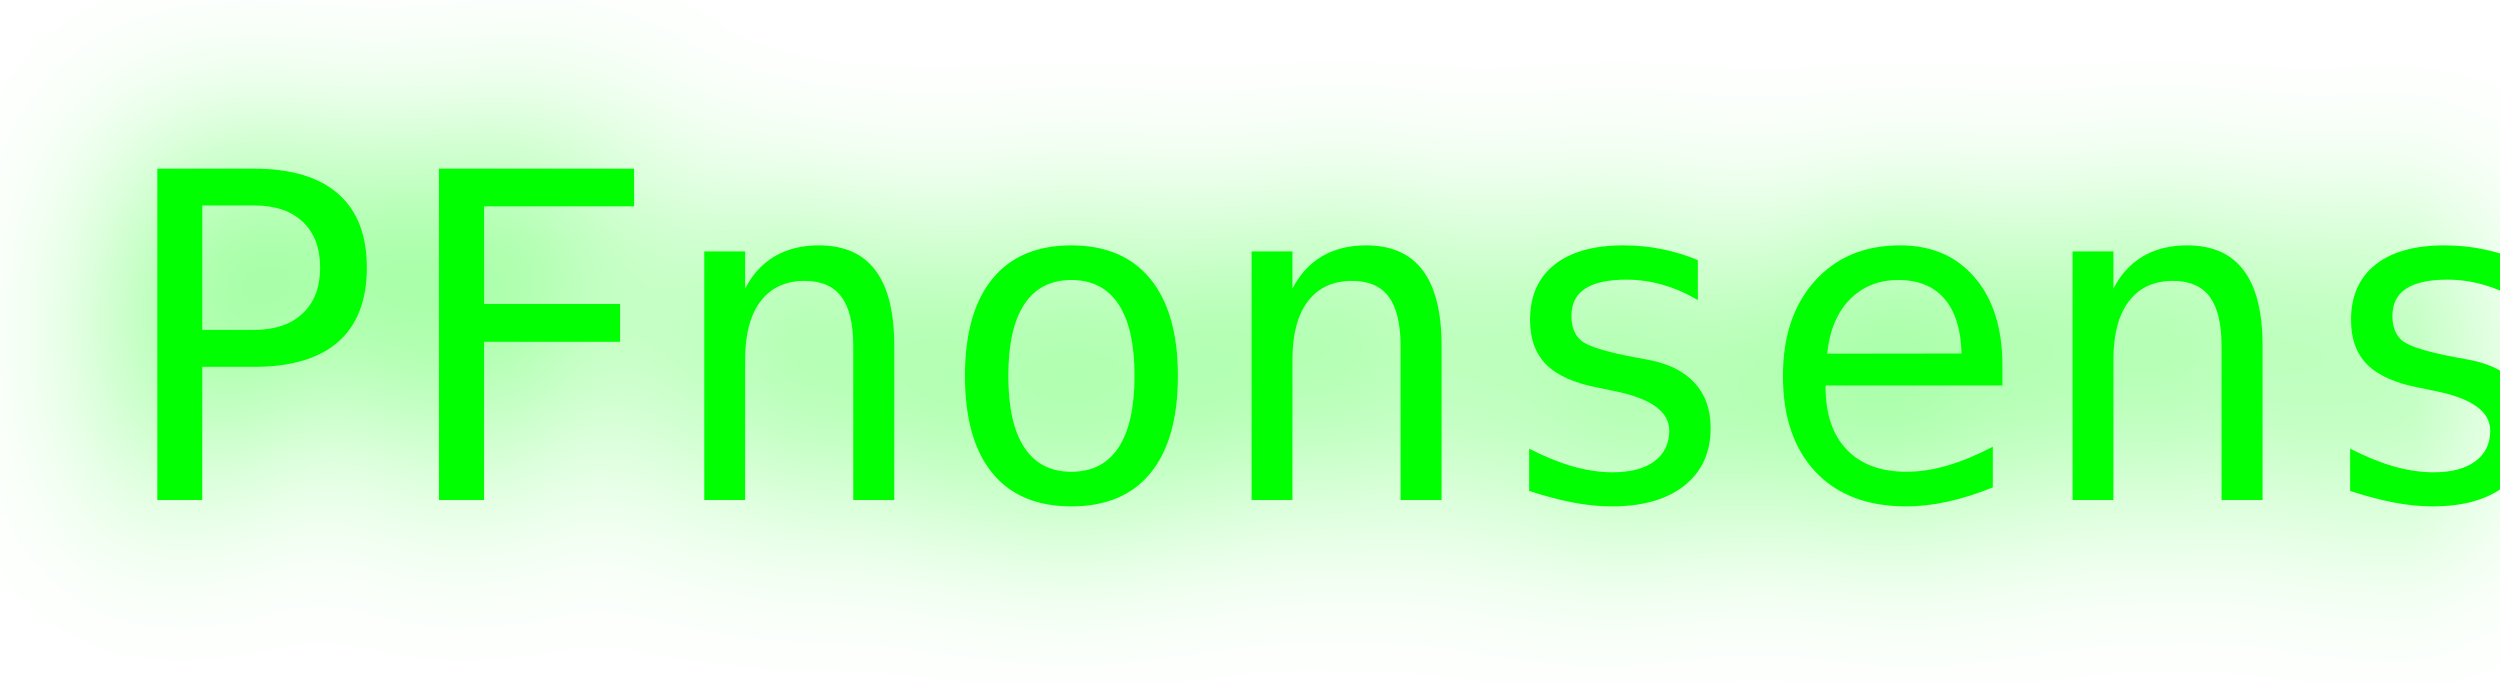
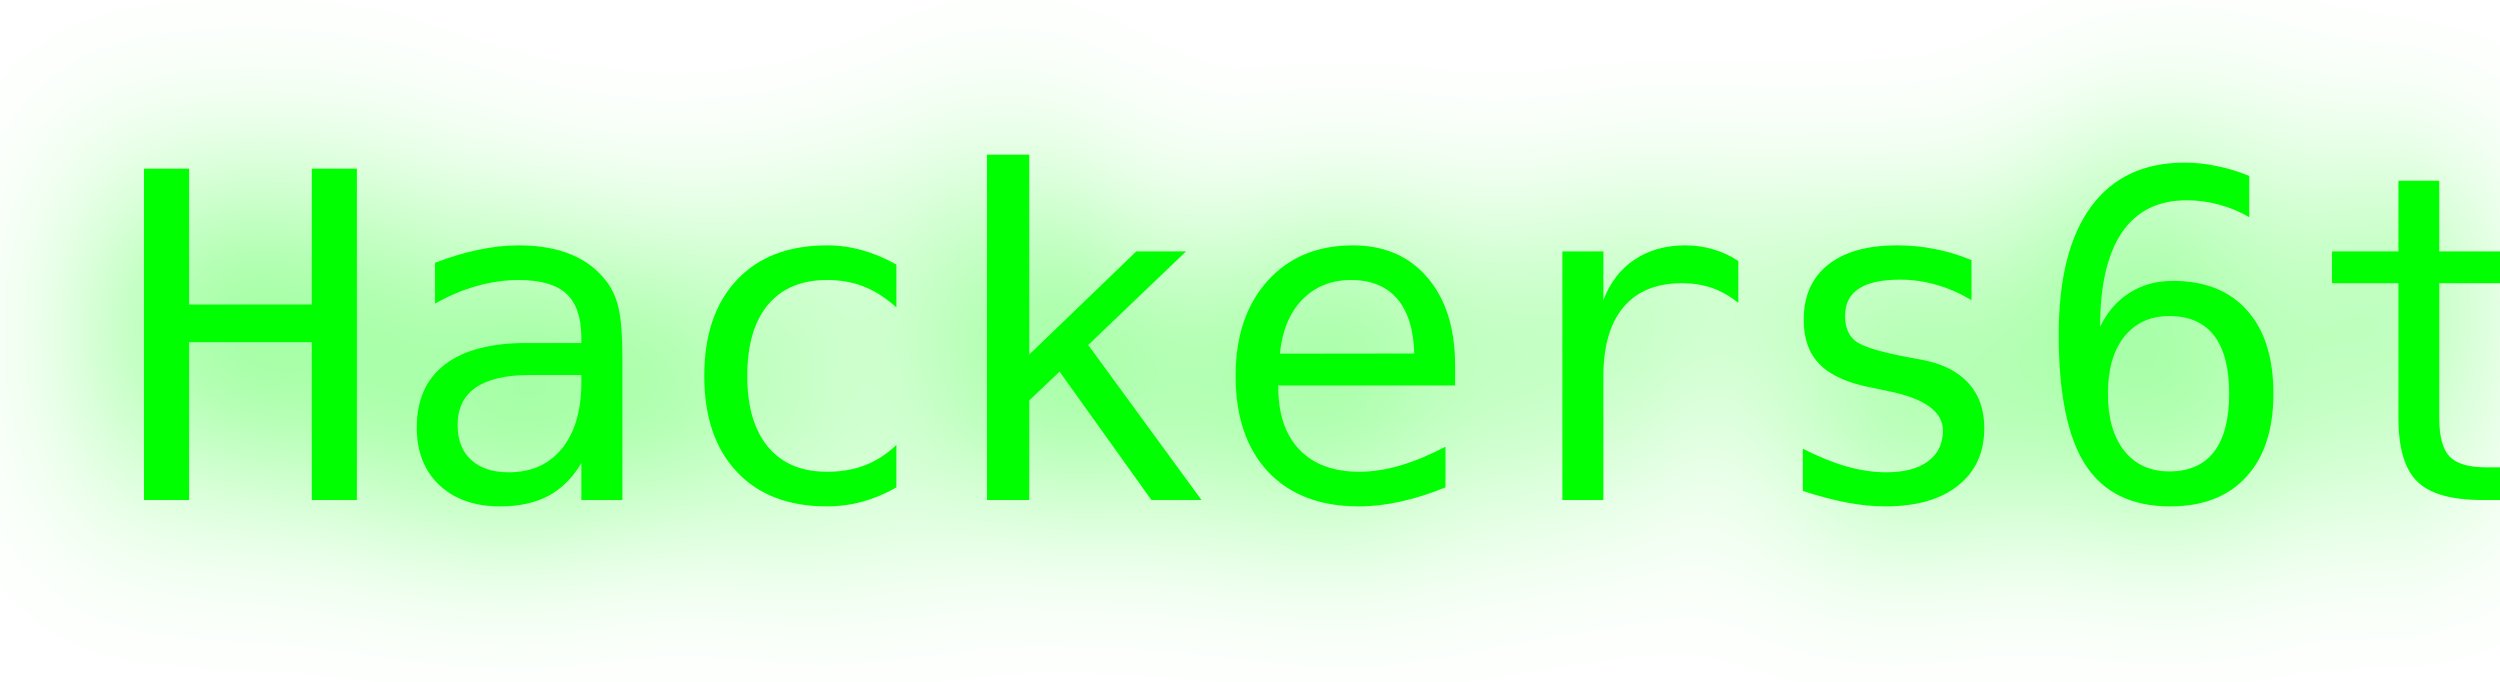
<svg xmlns="http://www.w3.org/2000/svg" width="220" height="60" viewBox="0 0 220 60">
  <style>
    .hacker {
      font-family: 'Fira Mono', 'Consolas', monospace;
      font-size: 40px;
      fill: #00ff00;
      text-shadow: 0 0 8px #00ff00, 0 0 16px #00ff00;
      filter: drop-shadow(0 0 8px #00ff00);
    }
  </style>
  <rect width="220" height="60" fill="transparent" />
-   <text x="10" y="44" class="hacker">PFnonsense</text>
+   <text x="10" y="44" class="hacker">Hackers6thSense</text>
</svg>
